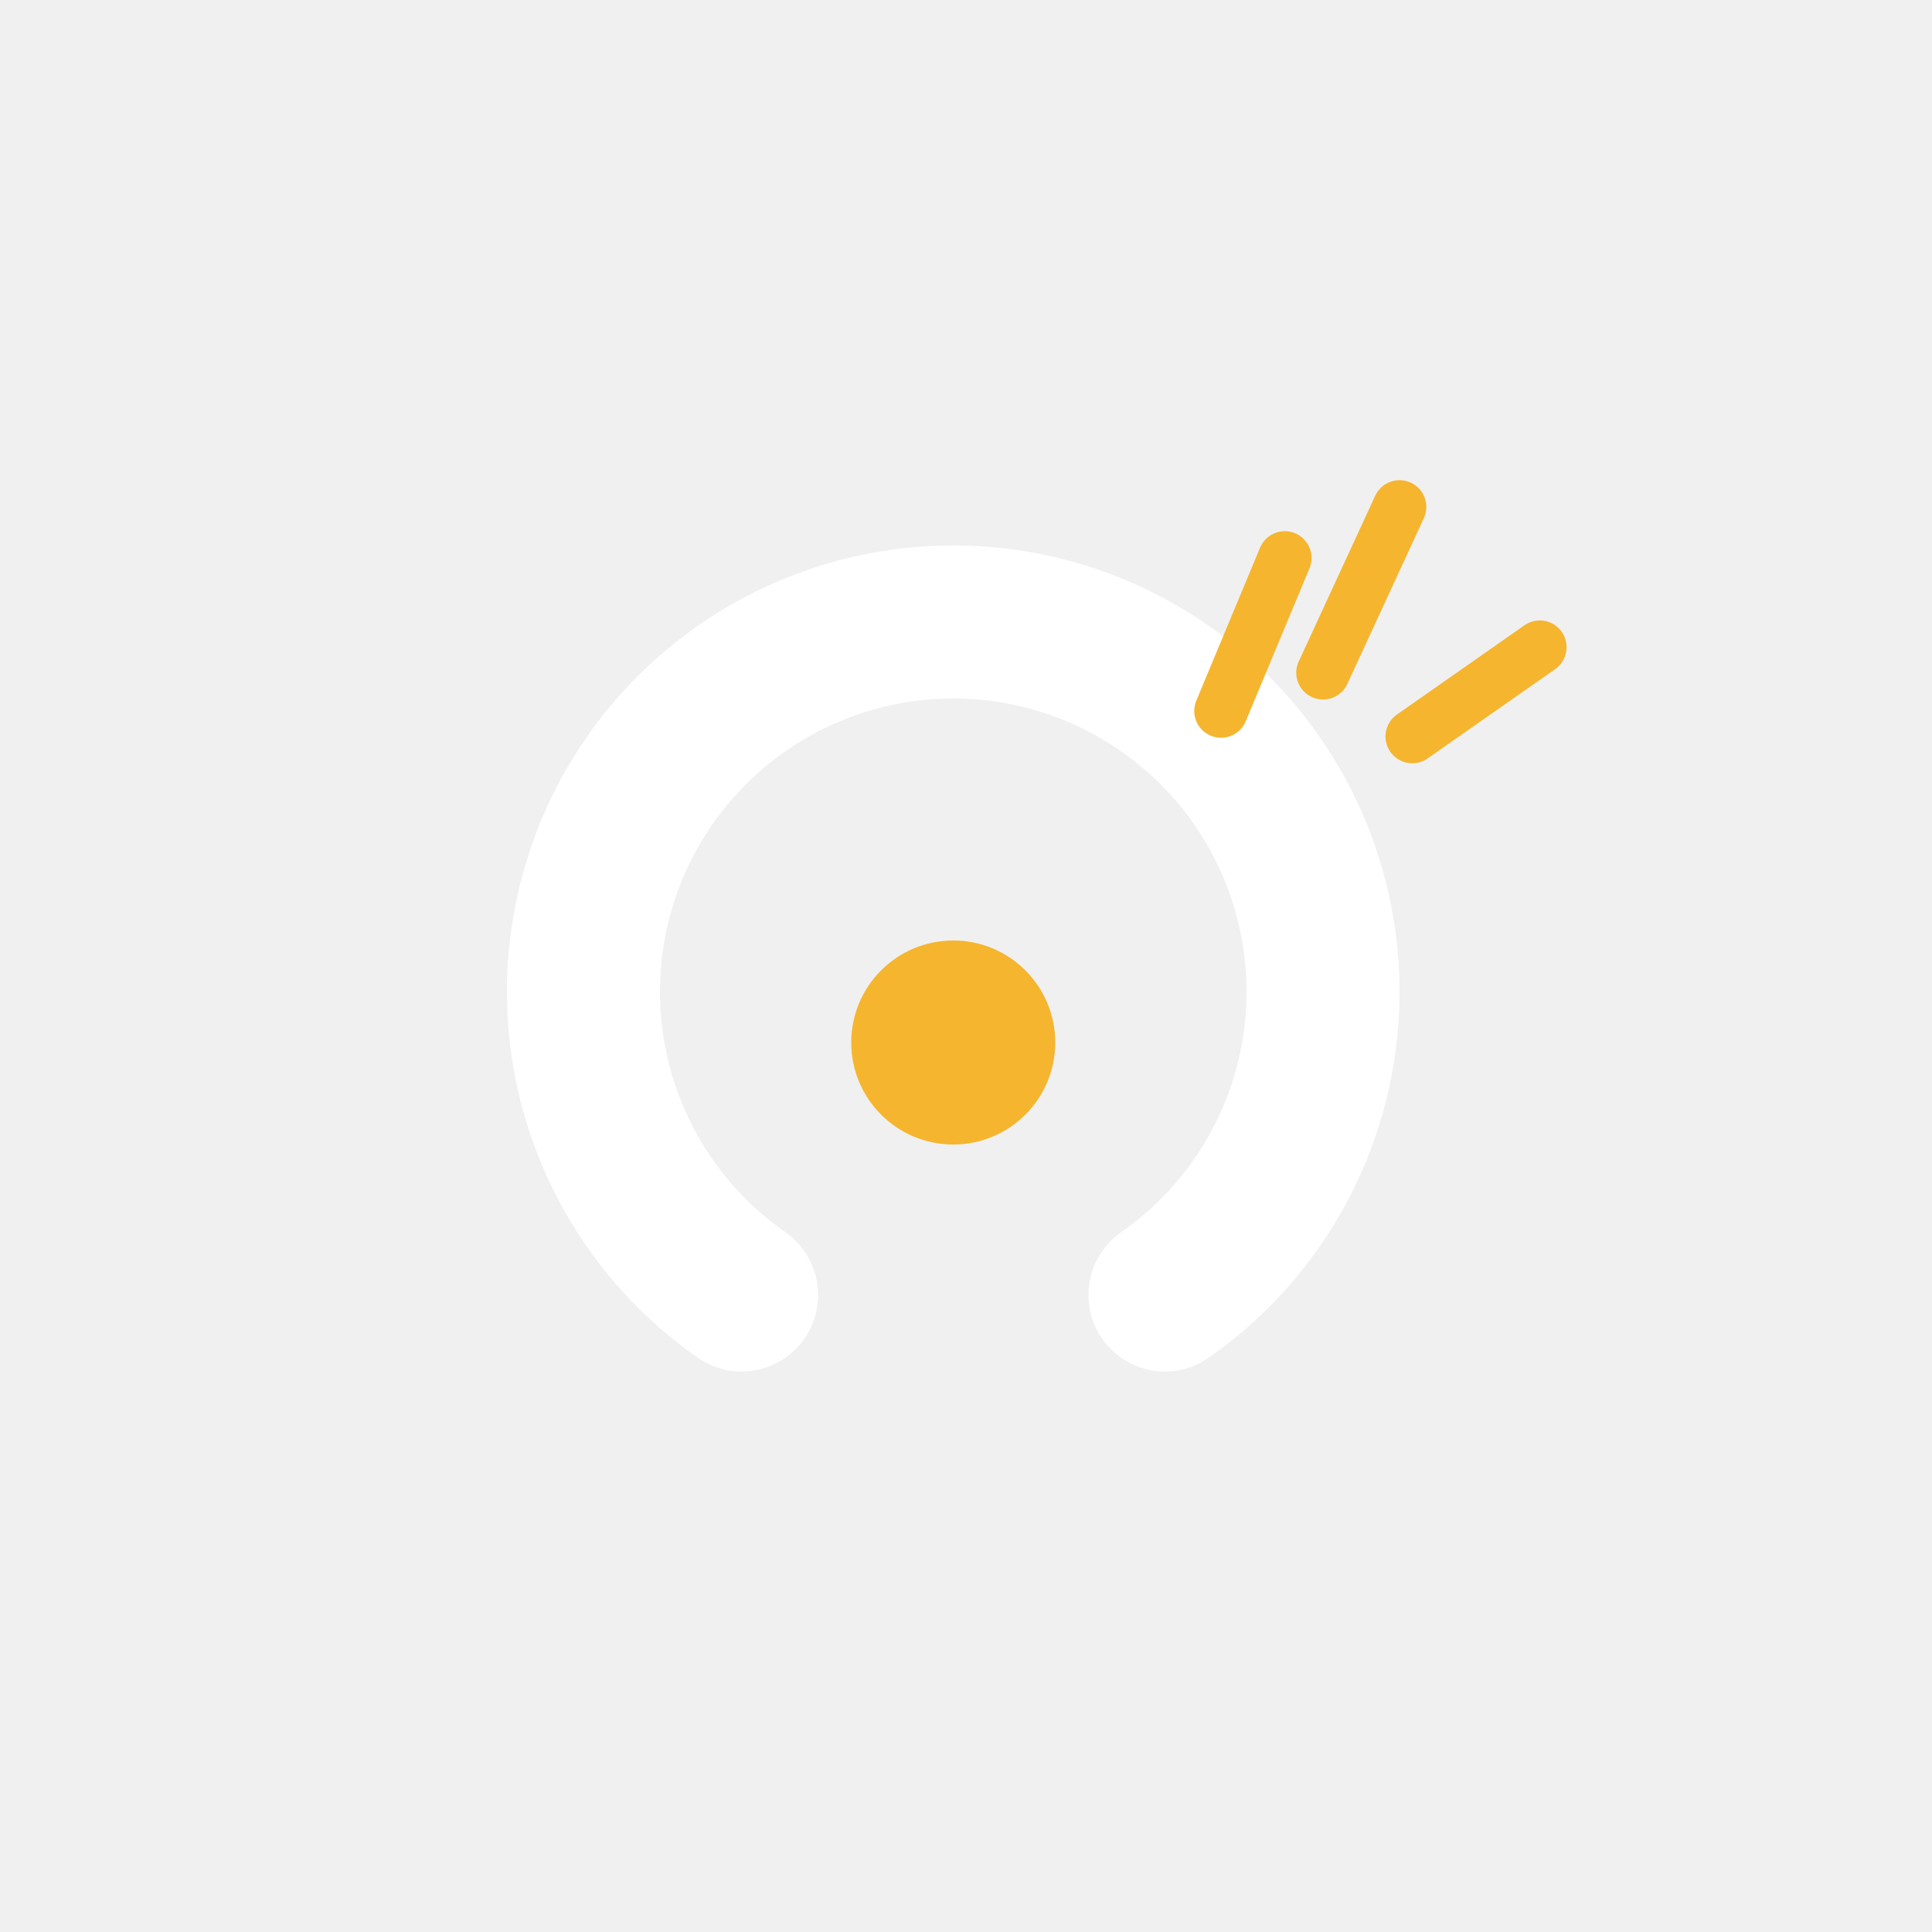
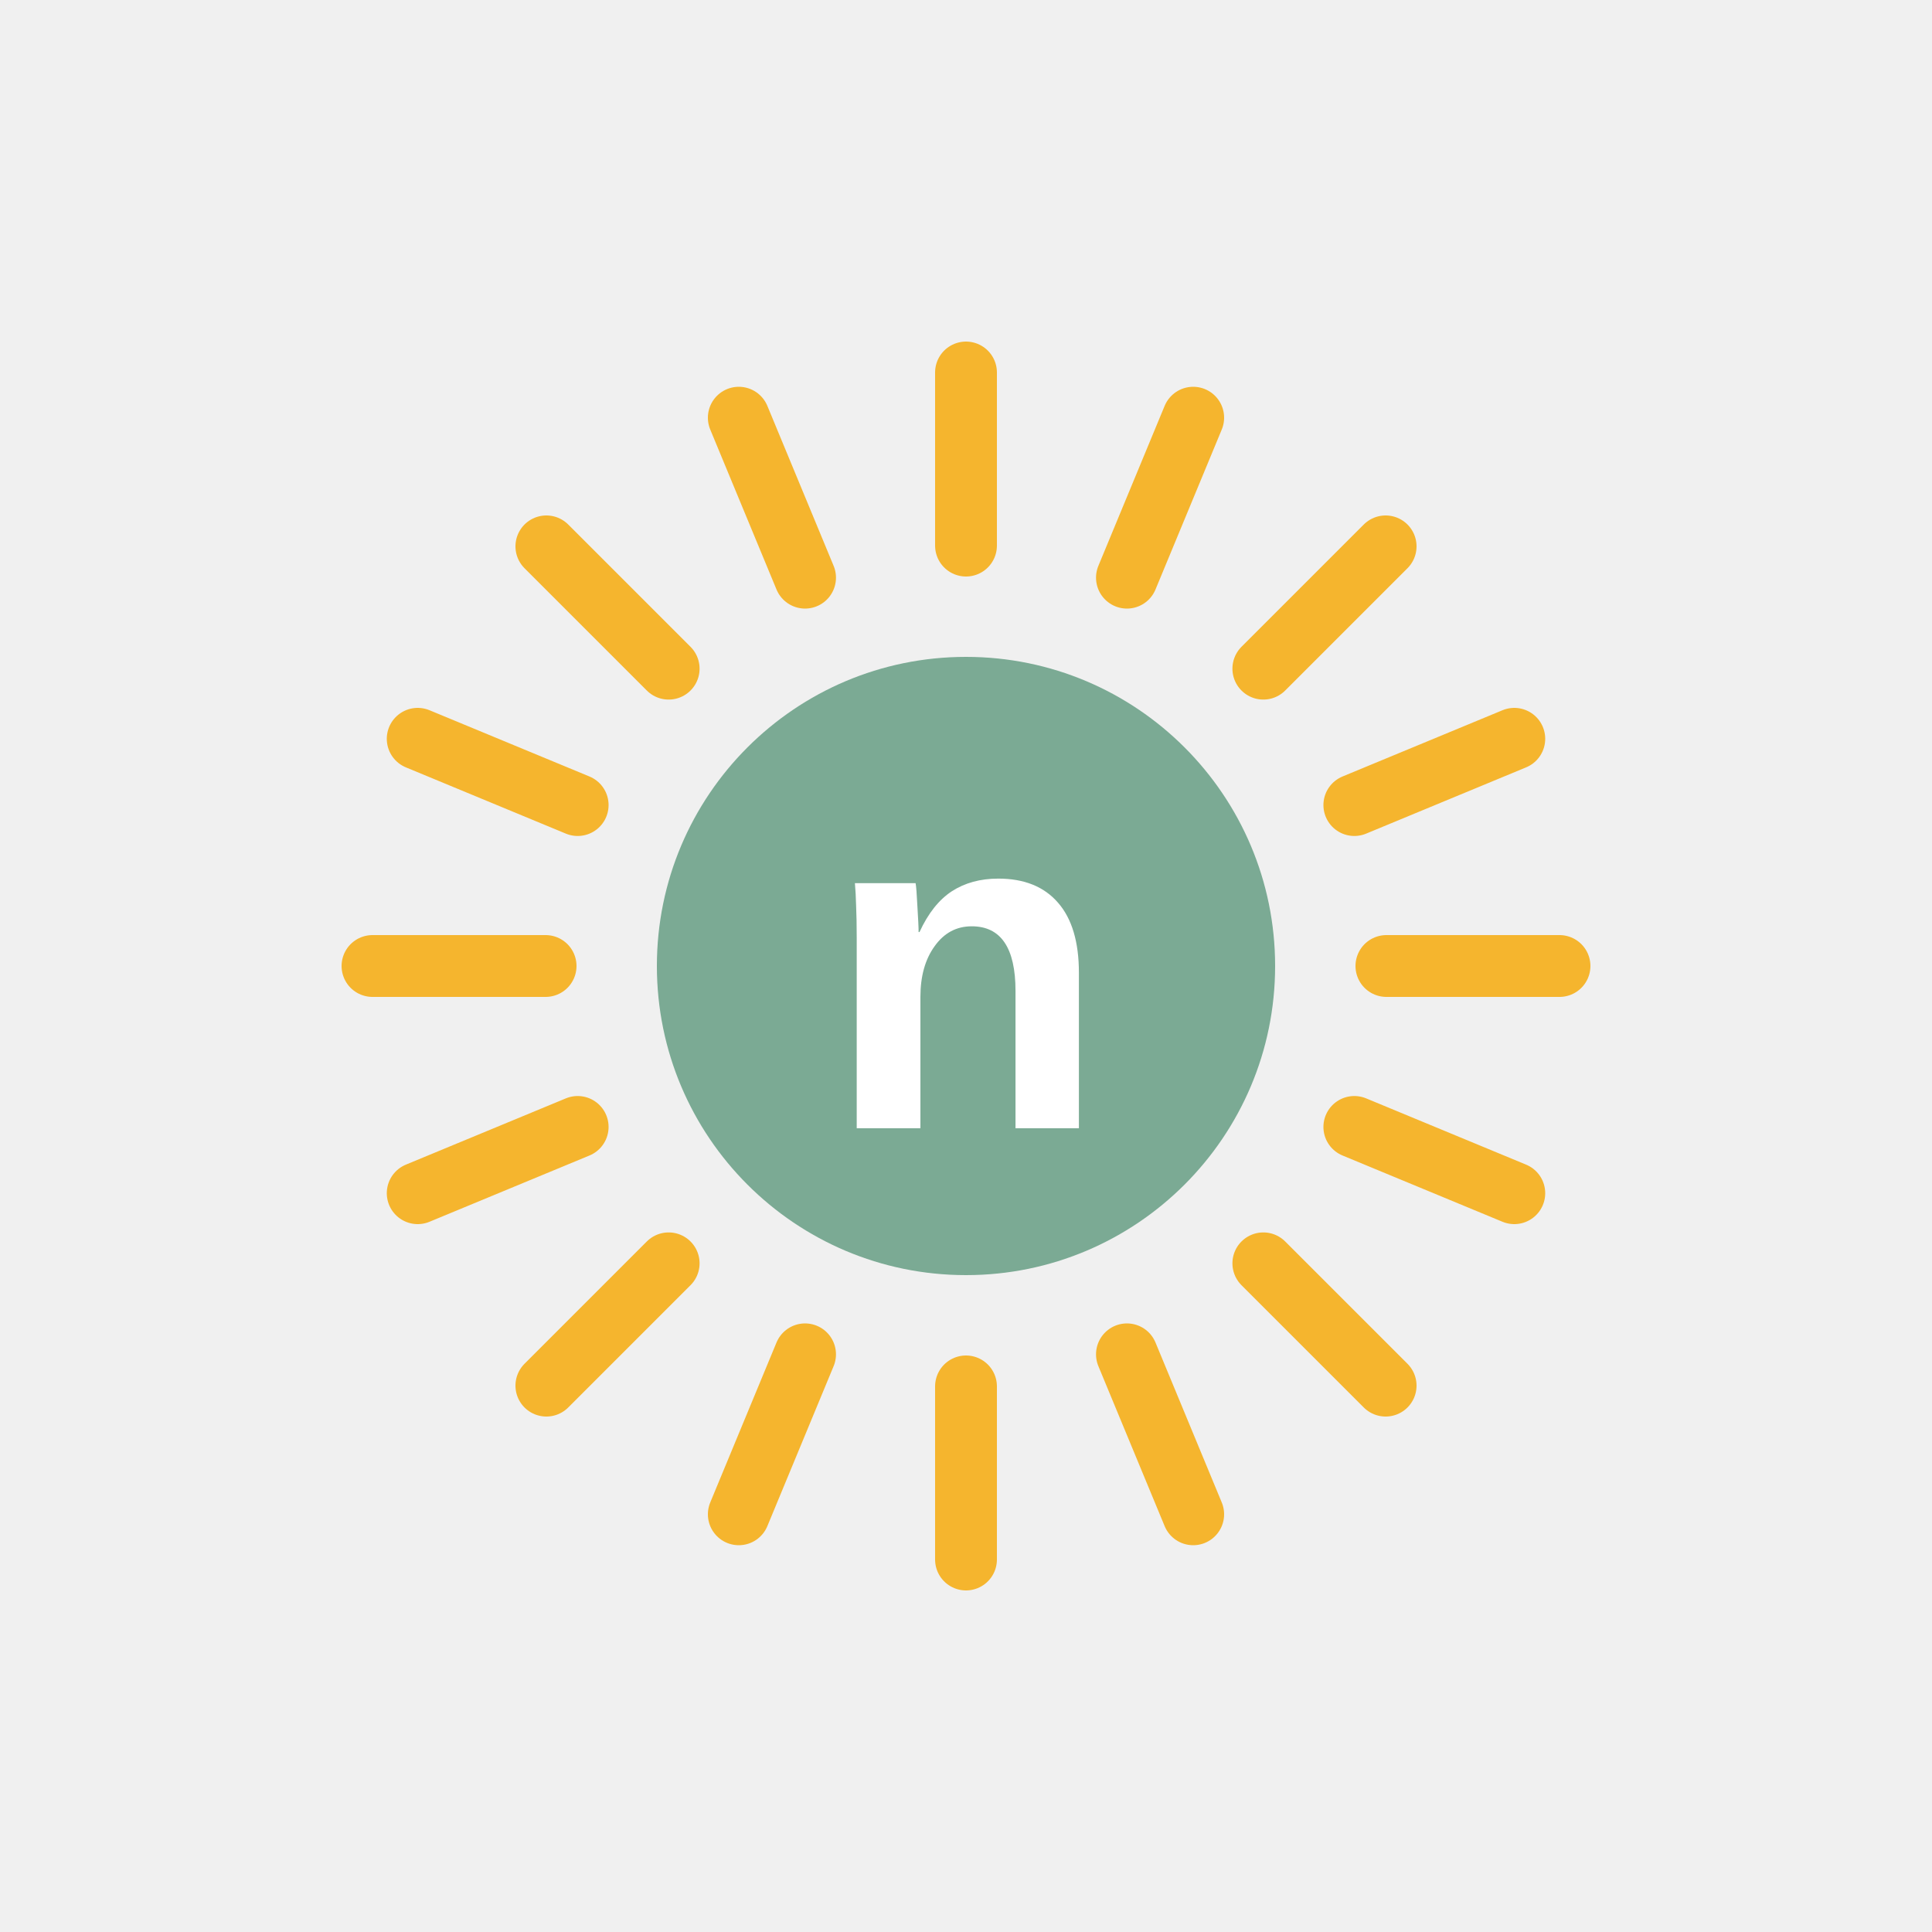
- <svg xmlns="http://www.w3.org/2000/svg" width="512" height="512" viewBox="0 0 100 100" fill="none">
-   <g transform="translate(17 17) scale(0.66)">
-     <path d="M32.4 75.8 A29 29 0 1 1 65.6 75.8" stroke="#FFFFFF" stroke-width="12" stroke-linecap="round" fill="none" />
-     <circle cx="49" cy="56" r="8" fill="#F5B52E" />
-     <g stroke="#F5B52E" stroke-width="4.2" stroke-linecap="round">
-       <path d="M70 30 L75 18" />
-       <path d="M78 27 L84 14" />
-       <path d="M85 32 L95 25" />
-     </g>
+ <svg xmlns="http://www.w3.org/2000/svg" viewBox="0 0 100 100" width="100" height="100">
+   <g stroke="#F5B52E" stroke-width="3.2" stroke-linecap="round">
+     <line x1="71.76" y1="50.00" x2="80.72" y2="50.00" />
+     <line x1="70.10" y1="58.33" x2="78.38" y2="61.76" />
+     <line x1="65.39" y1="65.39" x2="71.72" y2="71.72" />
+     <line x1="58.33" y1="70.10" x2="61.76" y2="78.38" />
+     <line x1="50.00" y1="71.76" x2="50.00" y2="80.72" />
+     <line x1="41.67" y1="70.10" x2="38.24" y2="78.38" />
+     <line x1="34.61" y1="65.39" x2="28.28" y2="71.72" />
+     <line x1="29.90" y1="58.33" x2="21.62" y2="61.76" />
+     <line x1="28.24" y1="50.00" x2="19.28" y2="50.00" />
+     <line x1="29.90" y1="41.67" x2="21.62" y2="38.24" />
+     <line x1="34.61" y1="34.61" x2="28.28" y2="28.28" />
+     <line x1="41.67" y1="29.90" x2="38.24" y2="21.62" />
+     <line x1="50.00" y1="28.24" x2="50.00" y2="19.28" />
+     <line x1="58.33" y1="29.90" x2="61.76" y2="21.62" />
+     <line x1="65.39" y1="34.61" x2="71.72" y2="28.28" />
+     <line x1="70.10" y1="41.67" x2="78.38" y2="38.24" />
  </g>
+   <circle cx="50" cy="50" r="16" fill="#7BAA94" />
+   <text x="50" y="58.40" font-family="Manrope, Arial, sans-serif" font-size="24.0" font-weight="800" fill="#FFFFFF" text-anchor="middle">n</text>
</svg>
